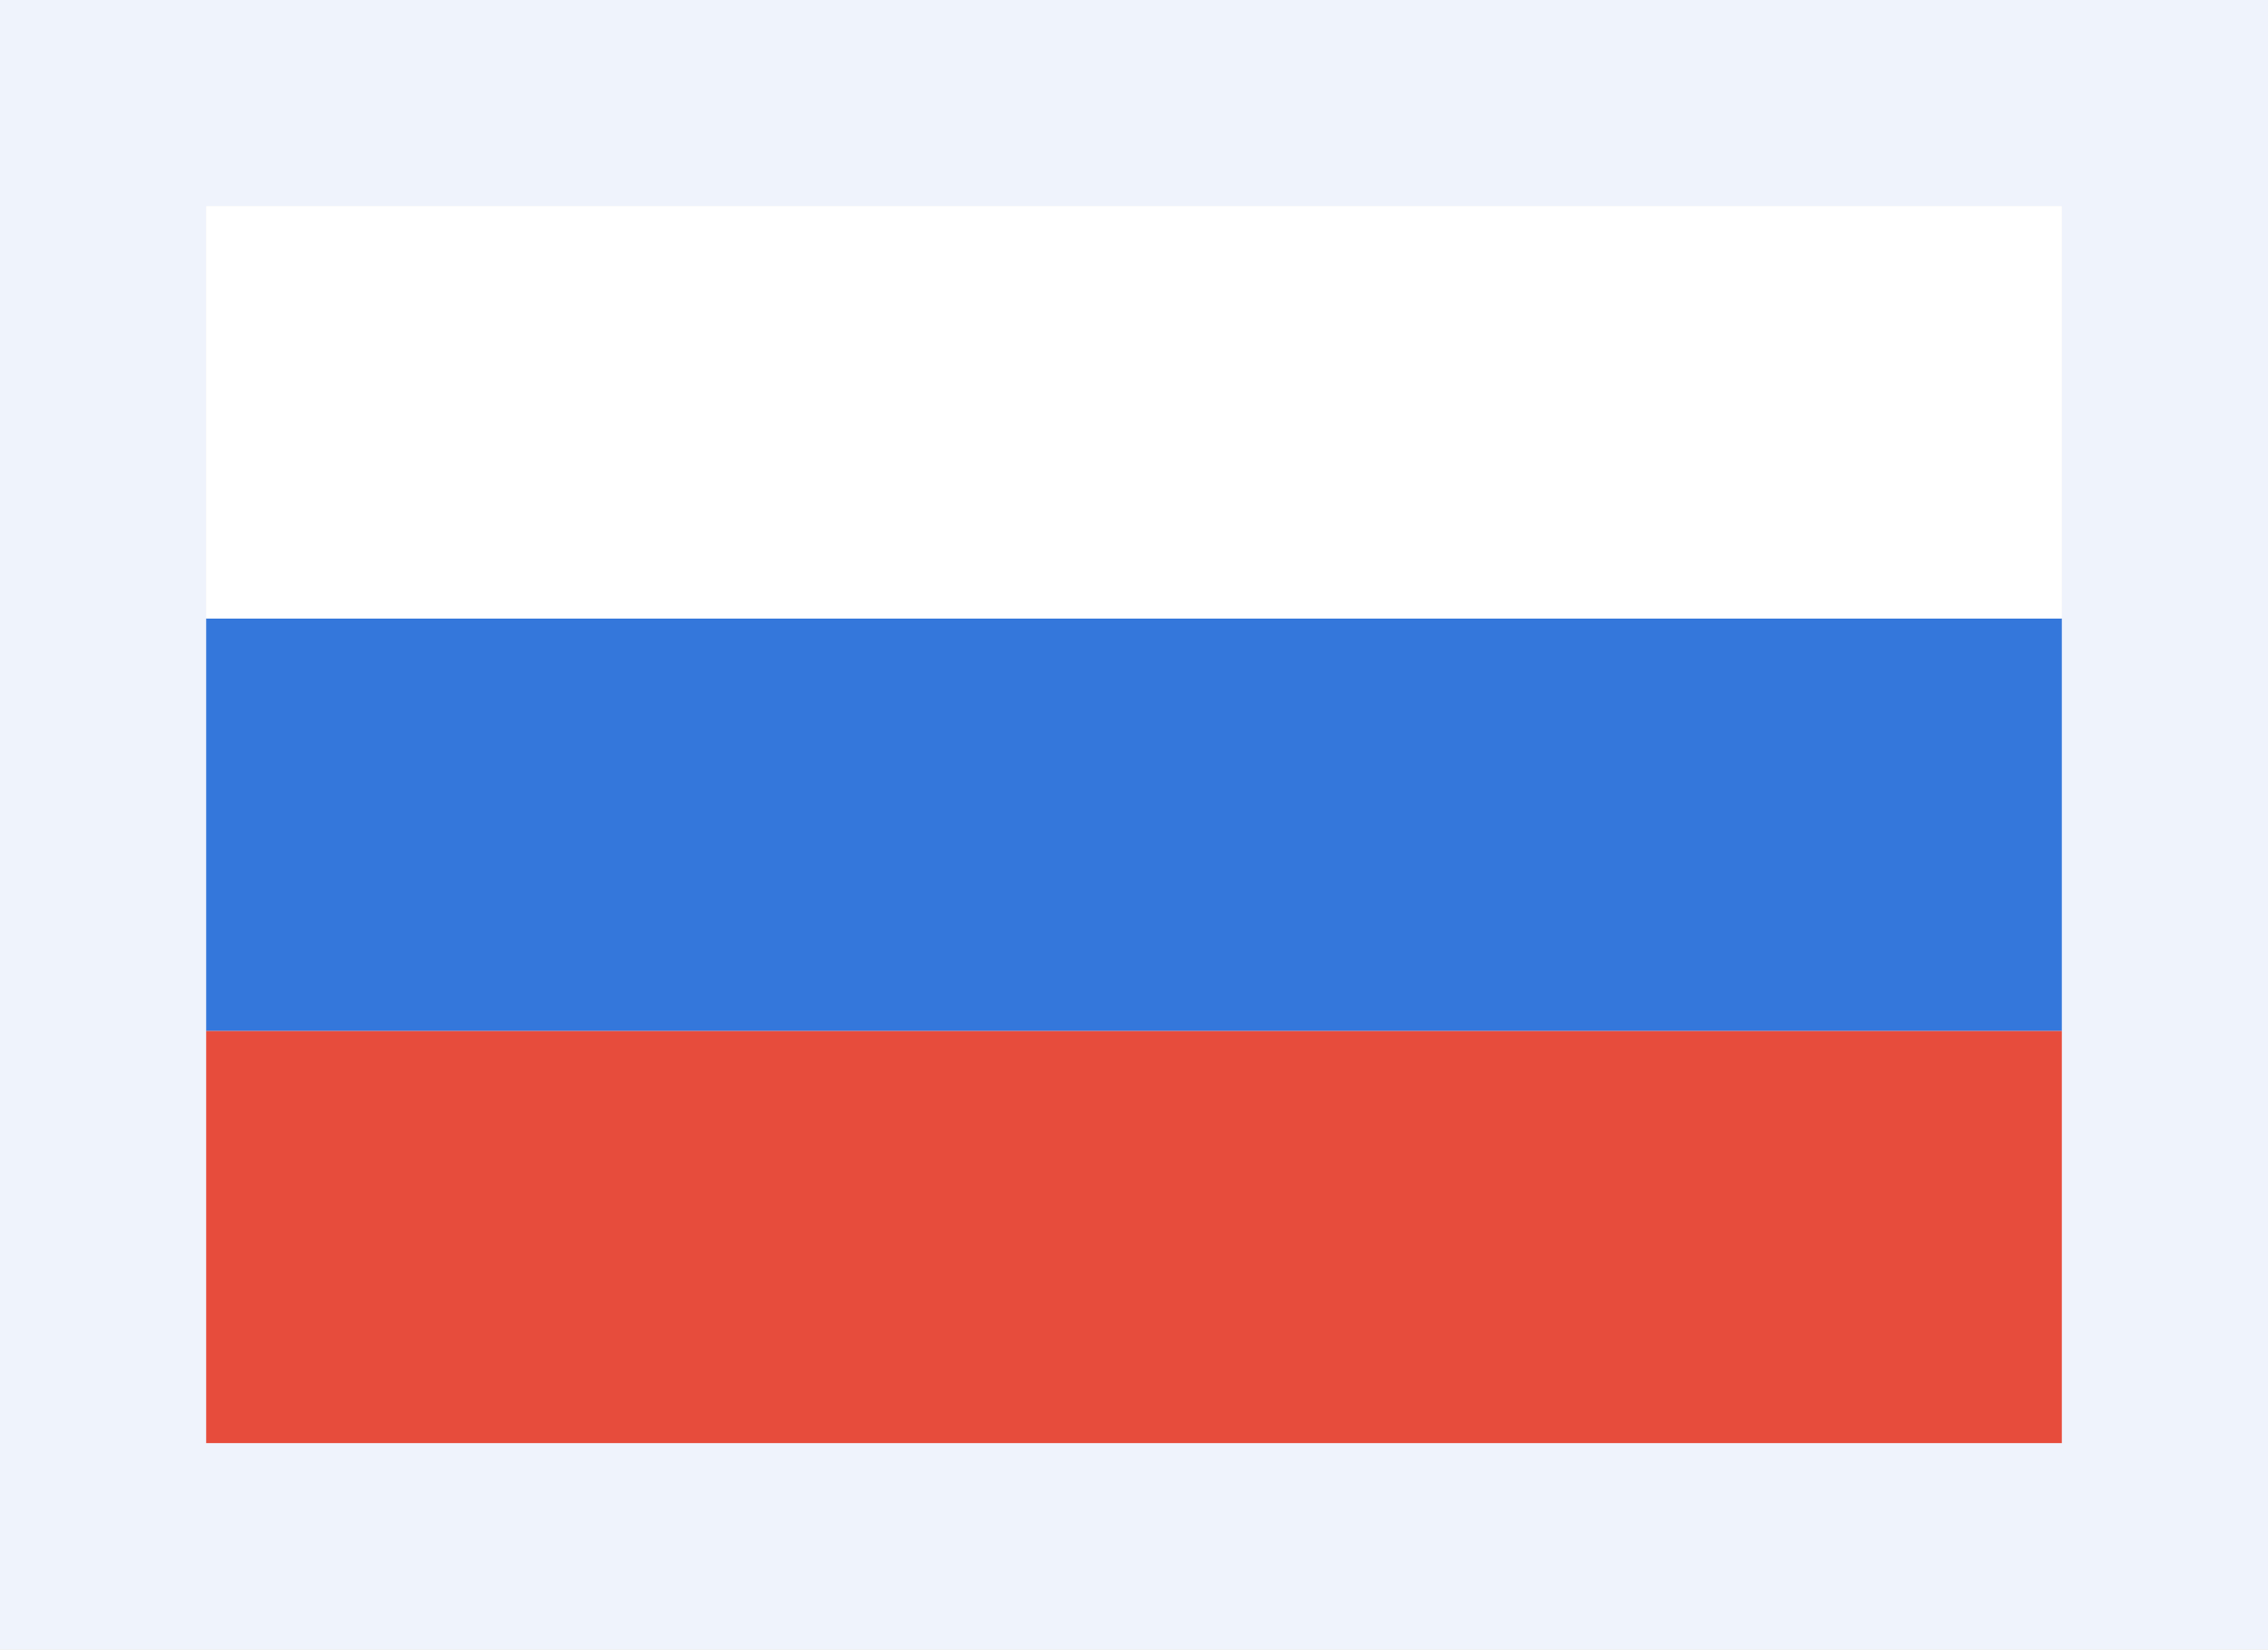
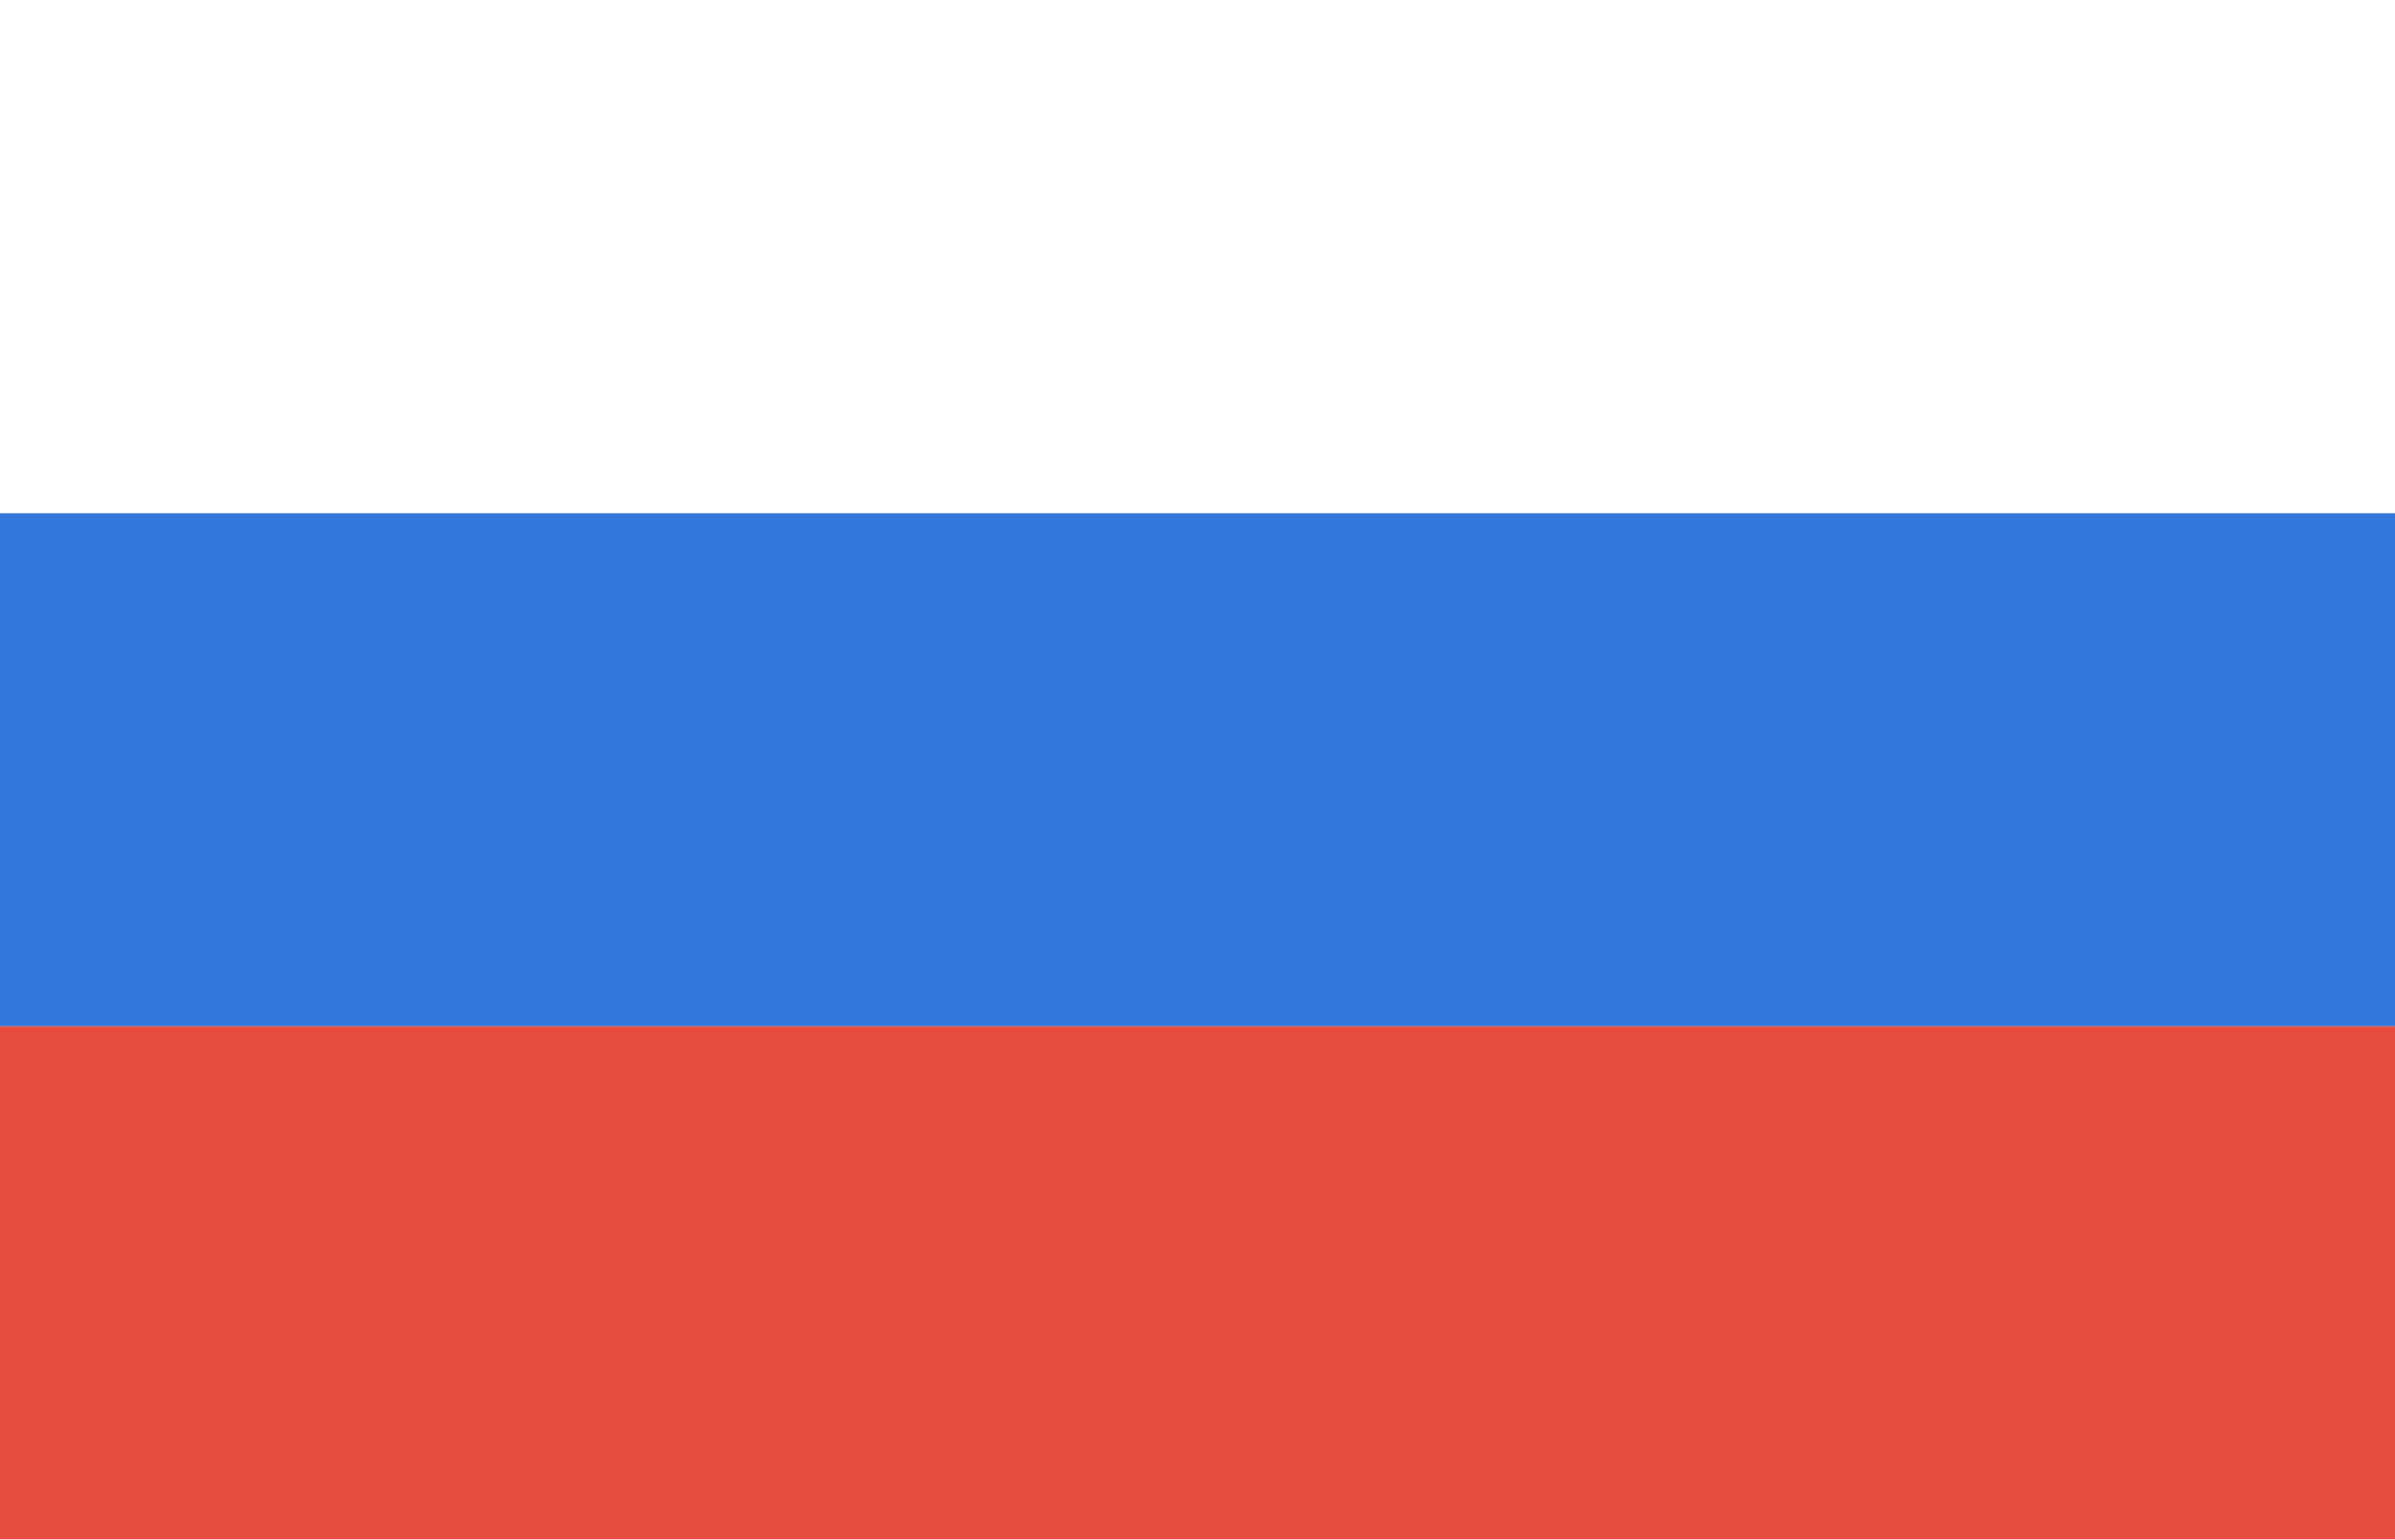
- <svg xmlns="http://www.w3.org/2000/svg" width="11" height="8" fill="none">
-   <path stroke="#EFF3FC" d="M.5.5h10v7H.5z" />
-   <path fill="#E74C3C" d="M1 5h9v2H1z" />
-   <path fill="#3477DB" d="M1 3h9v2H1z" />
-   <path fill="#fff" d="M1 1h9v2H1z" />
+ <svg xmlns="http://www.w3.org/2000/svg" width="14" height="9" fill="none">
+   <path fill="#E74C3C" d="M0 6h14v3H0z" />
+   <path fill="#3477DB" d="M0 3h14v3H0z" />
+   <path fill="#fff" d="M0 0h14v3H0z" />
</svg>
